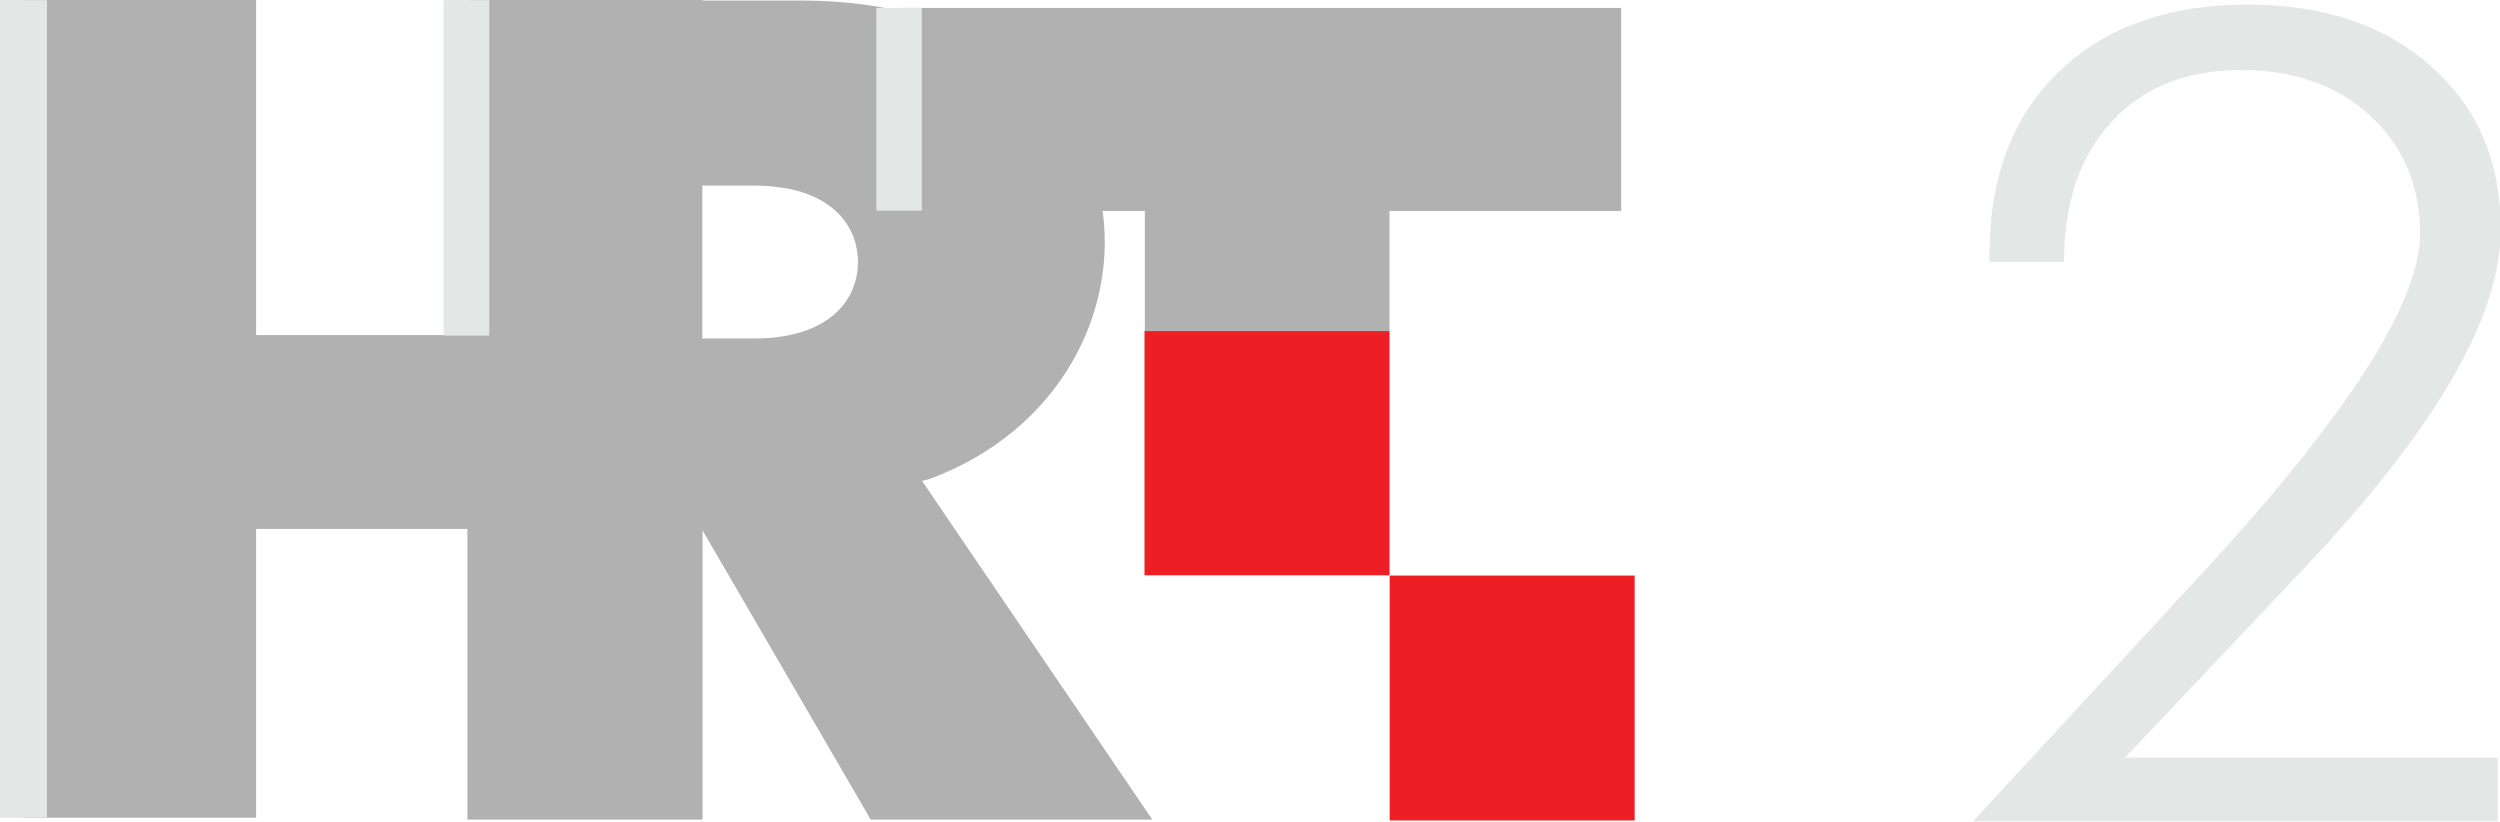
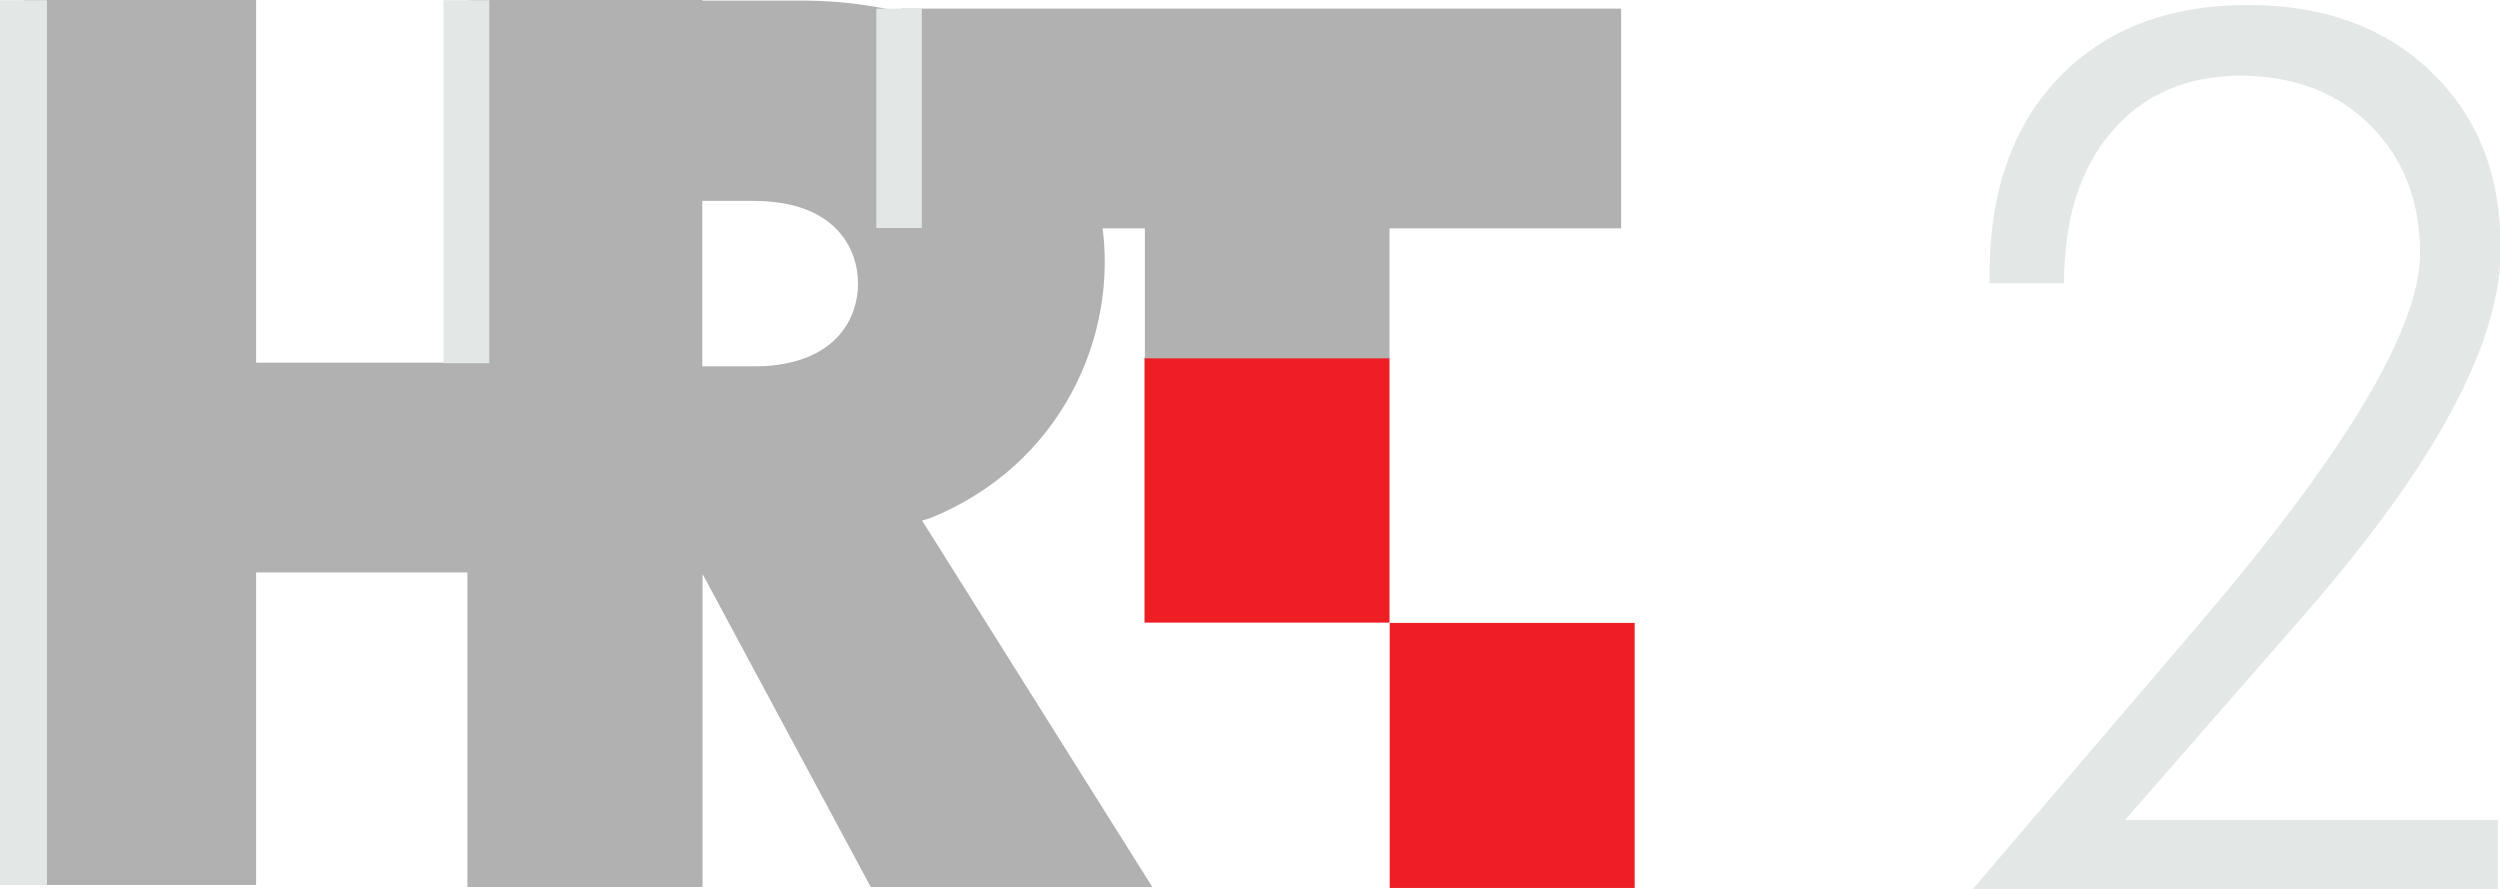
- <svg xmlns="http://www.w3.org/2000/svg" width="200mm" height="65.711mm" version="1.1" viewBox="0 0 200 65.711">
+ <svg xmlns="http://www.w3.org/2000/svg" width="200mm" height="71.113mm" version="1.1" viewBox="0 0 200 71.113">
  <defs>
    <clipPath id="a">
      <path d="m322.38 596.93h28.245v9.278h-28.245z" />
    </clipPath>
  </defs>
-   <g transform="translate(296.01 -221.08)">
+   <g transform="matrix(1 0 0 1.0822 296.01 -239.25)">
    <g transform="matrix(.75591 0 0 .75591 -360.23 185.03)">
      <g transform="matrix(9.3674,0,0,-9.3674,-2934.9,5726.3)">
        <path d="m335.31 599.71h2.768v2.766h-2.768z" fill="#ed1f24" Googl="true" />
        <path d="m338.08 596.94h2.768v2.767h-2.768z" fill="#ed1f24" />
        <g transform="translate(327.69,606.21)">
          <path d="m0 0v-3.786h-2.417v3.786h-2.626v-9.239h2.626v3.263h2.417v-3.263h2.624v9.239z" fill="#b2b1b1" />
        </g>
        <g clip-path="url(#a)">
          <g transform="translate(327.66,596.95)">
            <path d="m0 0v9.254h3.53v-2.111c-0.089 0.012-0.185 0.02-0.291 0.02h-0.592v-1.727h0.592c0.106 0 0.202 4e-3 0.291 0.019v-3.689l-0.875 1.505v-3.271zm3.53 9.254h0.23c4.192 0 4.397-4.316 1.466-5.404-4e-3 0-0.085-0.024-0.089-0.024l2.601-3.826h-3.181l-1.027 1.766v3.689c0.627 0.086 0.883 0.467 0.883 0.844 0 0.378-0.256 0.759-0.883 0.844z" fill="#b2b1b1" />
          </g>
          <g transform="translate(332.56,606.12)">
            <path d="m0 0h8.135v-2.294h-2.617v-1.357h-2.764v1.357h-2.754z" fill="#b2b1b1" />
          </g>
          <path d="m322.38 606.21h0.53v-9.239h-0.53z" fill="#e3e7e6" />
          <path d="m327.39 606.21h0.517v-3.792h-0.517z" fill="#e3e7e6" />
          <path d="m332.28 606.12h0.514v-2.29h-0.514z" fill="#e3e7e6" />
          <g transform="translate(350.6,597.65)">
            <path d="m0 0v-0.723h-5.933l1.992 2.156 0.604 0.653c1.639 1.778 2.458 3.055 2.458 3.831 0 0.543-0.187 0.988-0.561 1.334-0.374 0.345-0.864 0.518-1.465 0.518-0.612 0-1.097-0.195-1.457-0.583-0.36-0.389-0.539-0.916-0.539-1.584h-0.842v0.088c0 0.872 0.263 1.56 0.787 2.063 0.526 0.503 1.236 0.755 2.132 0.755 0.861 0 1.553-0.235 2.074-0.701 0.26-0.232 0.456-0.499 0.586-0.803 0.131-0.303 0.196-0.65 0.196-1.042 0-0.972-0.723-2.228-2.168-3.765l-0.057-0.062-2.019-2.135z" fill="#e3e7e6" />
          </g>
        </g>
      </g>
    </g>
  </g>
</svg>
